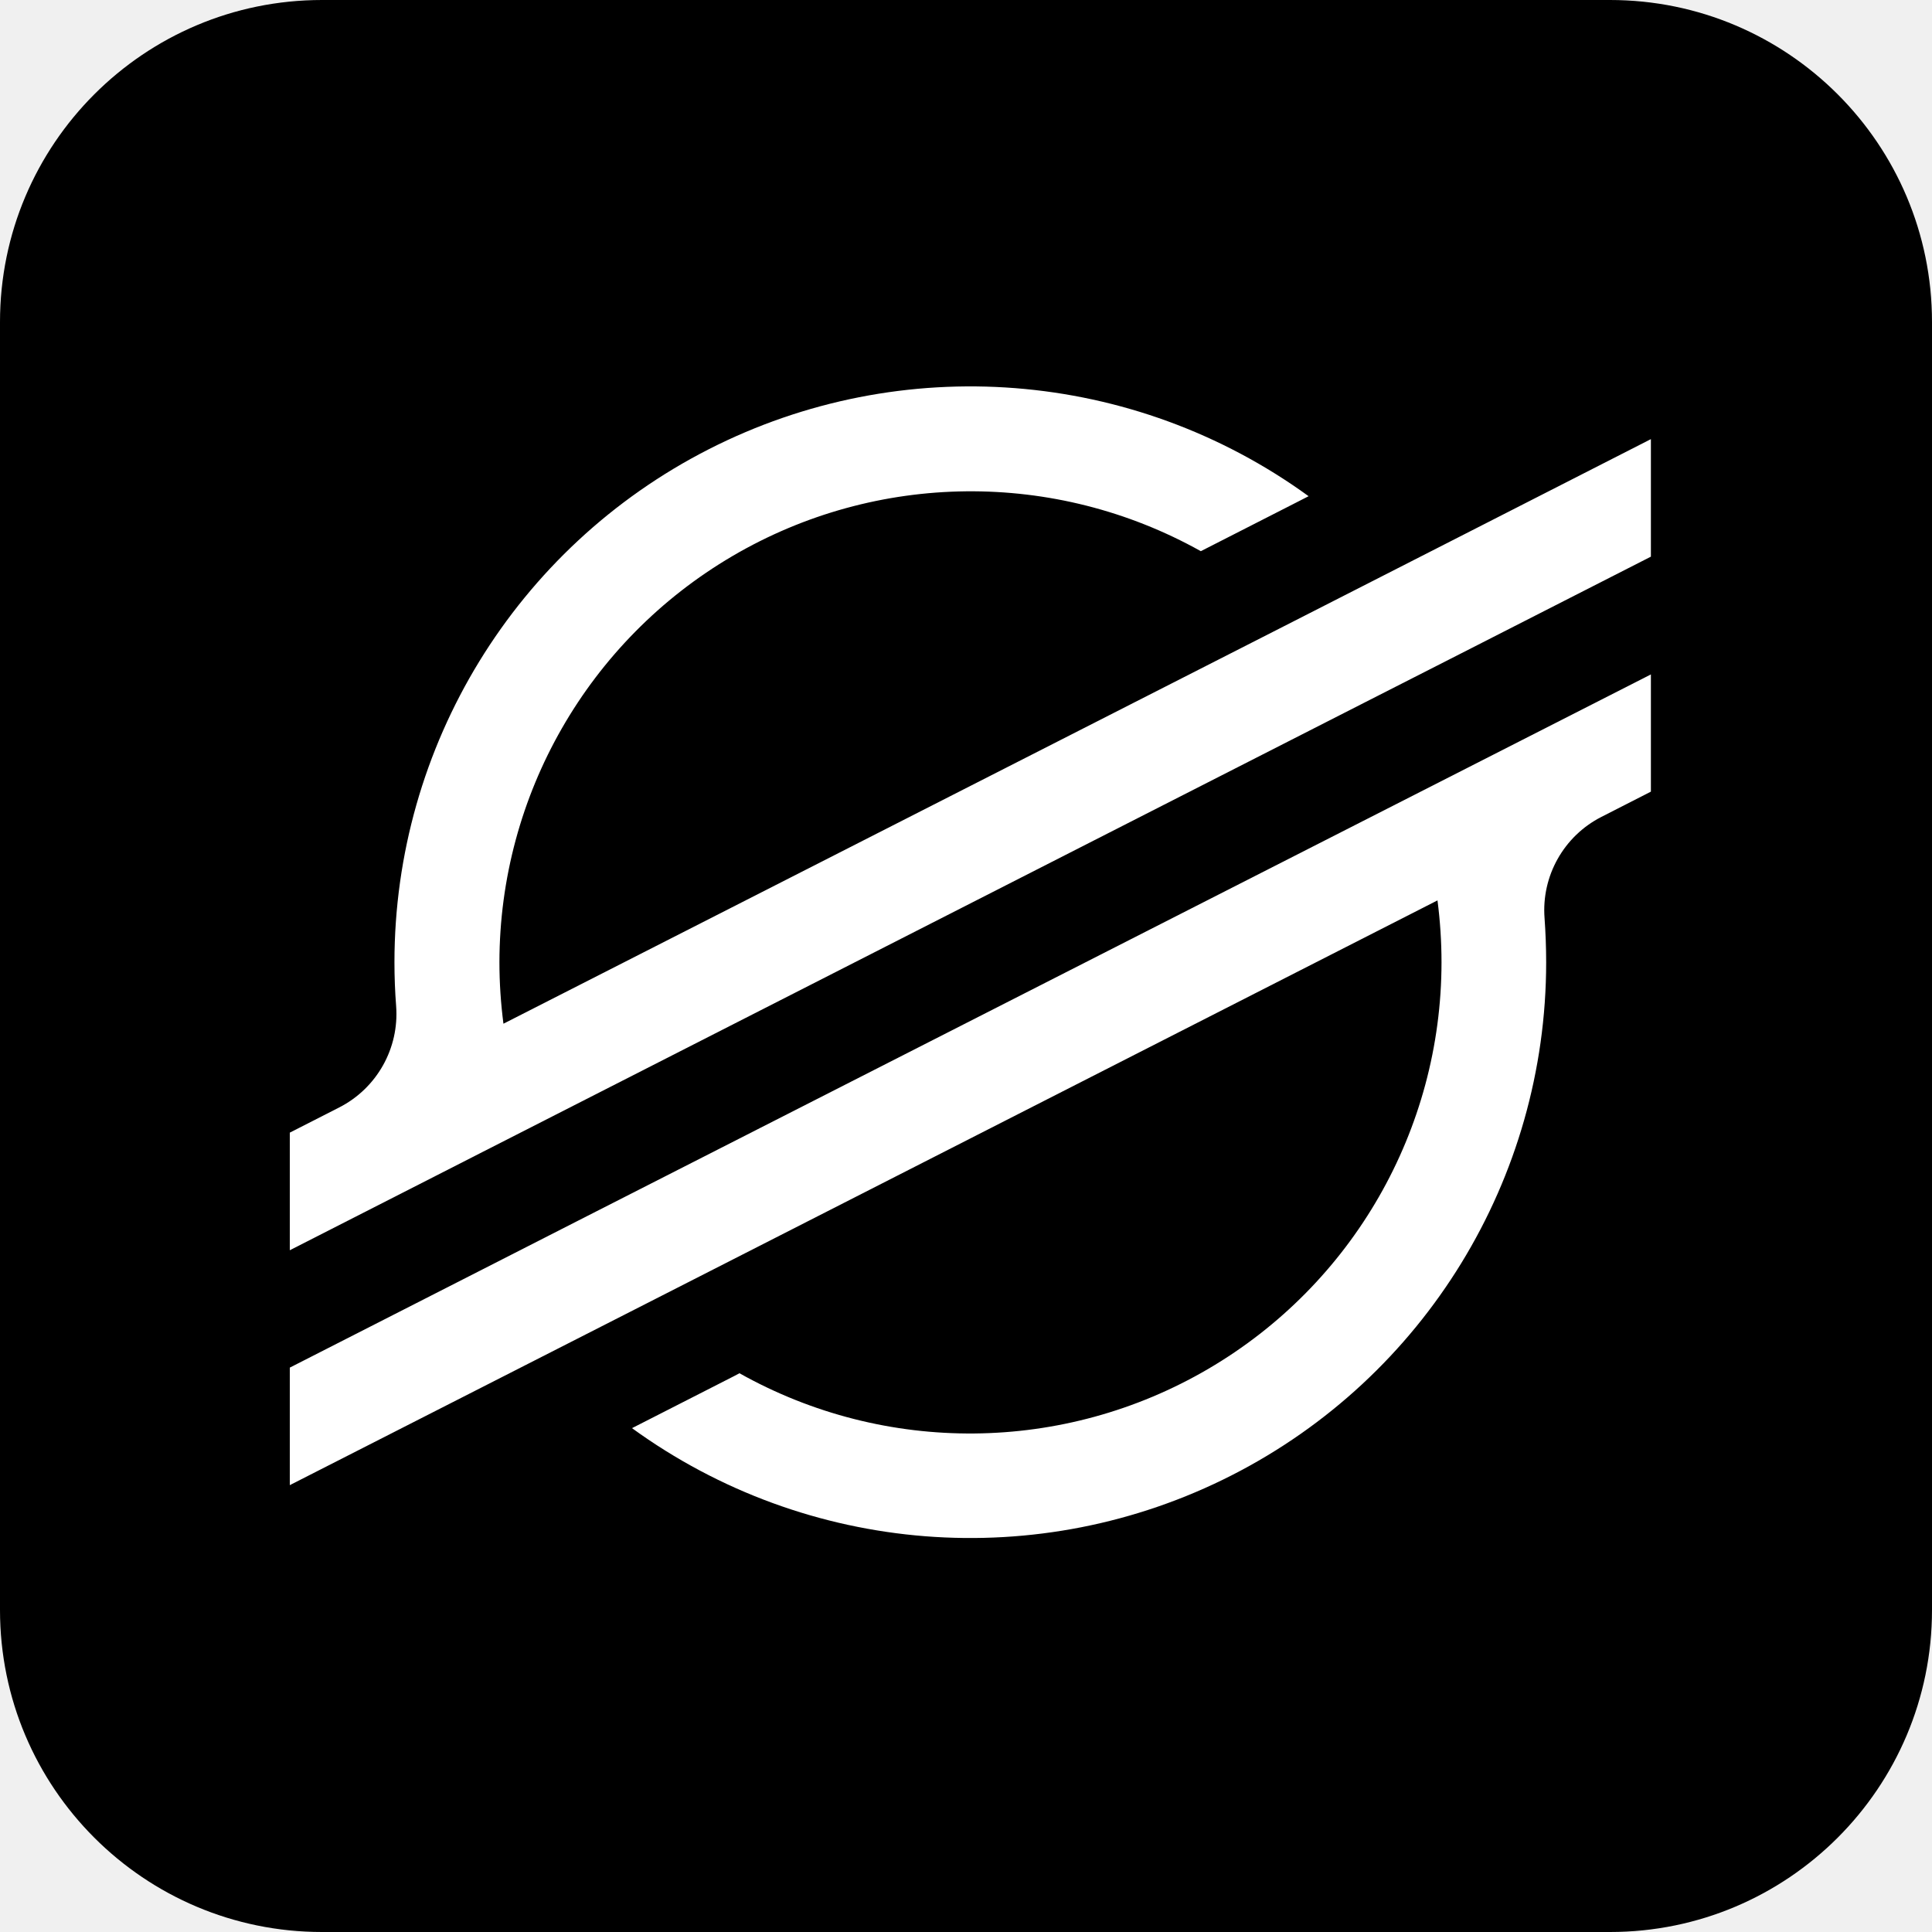
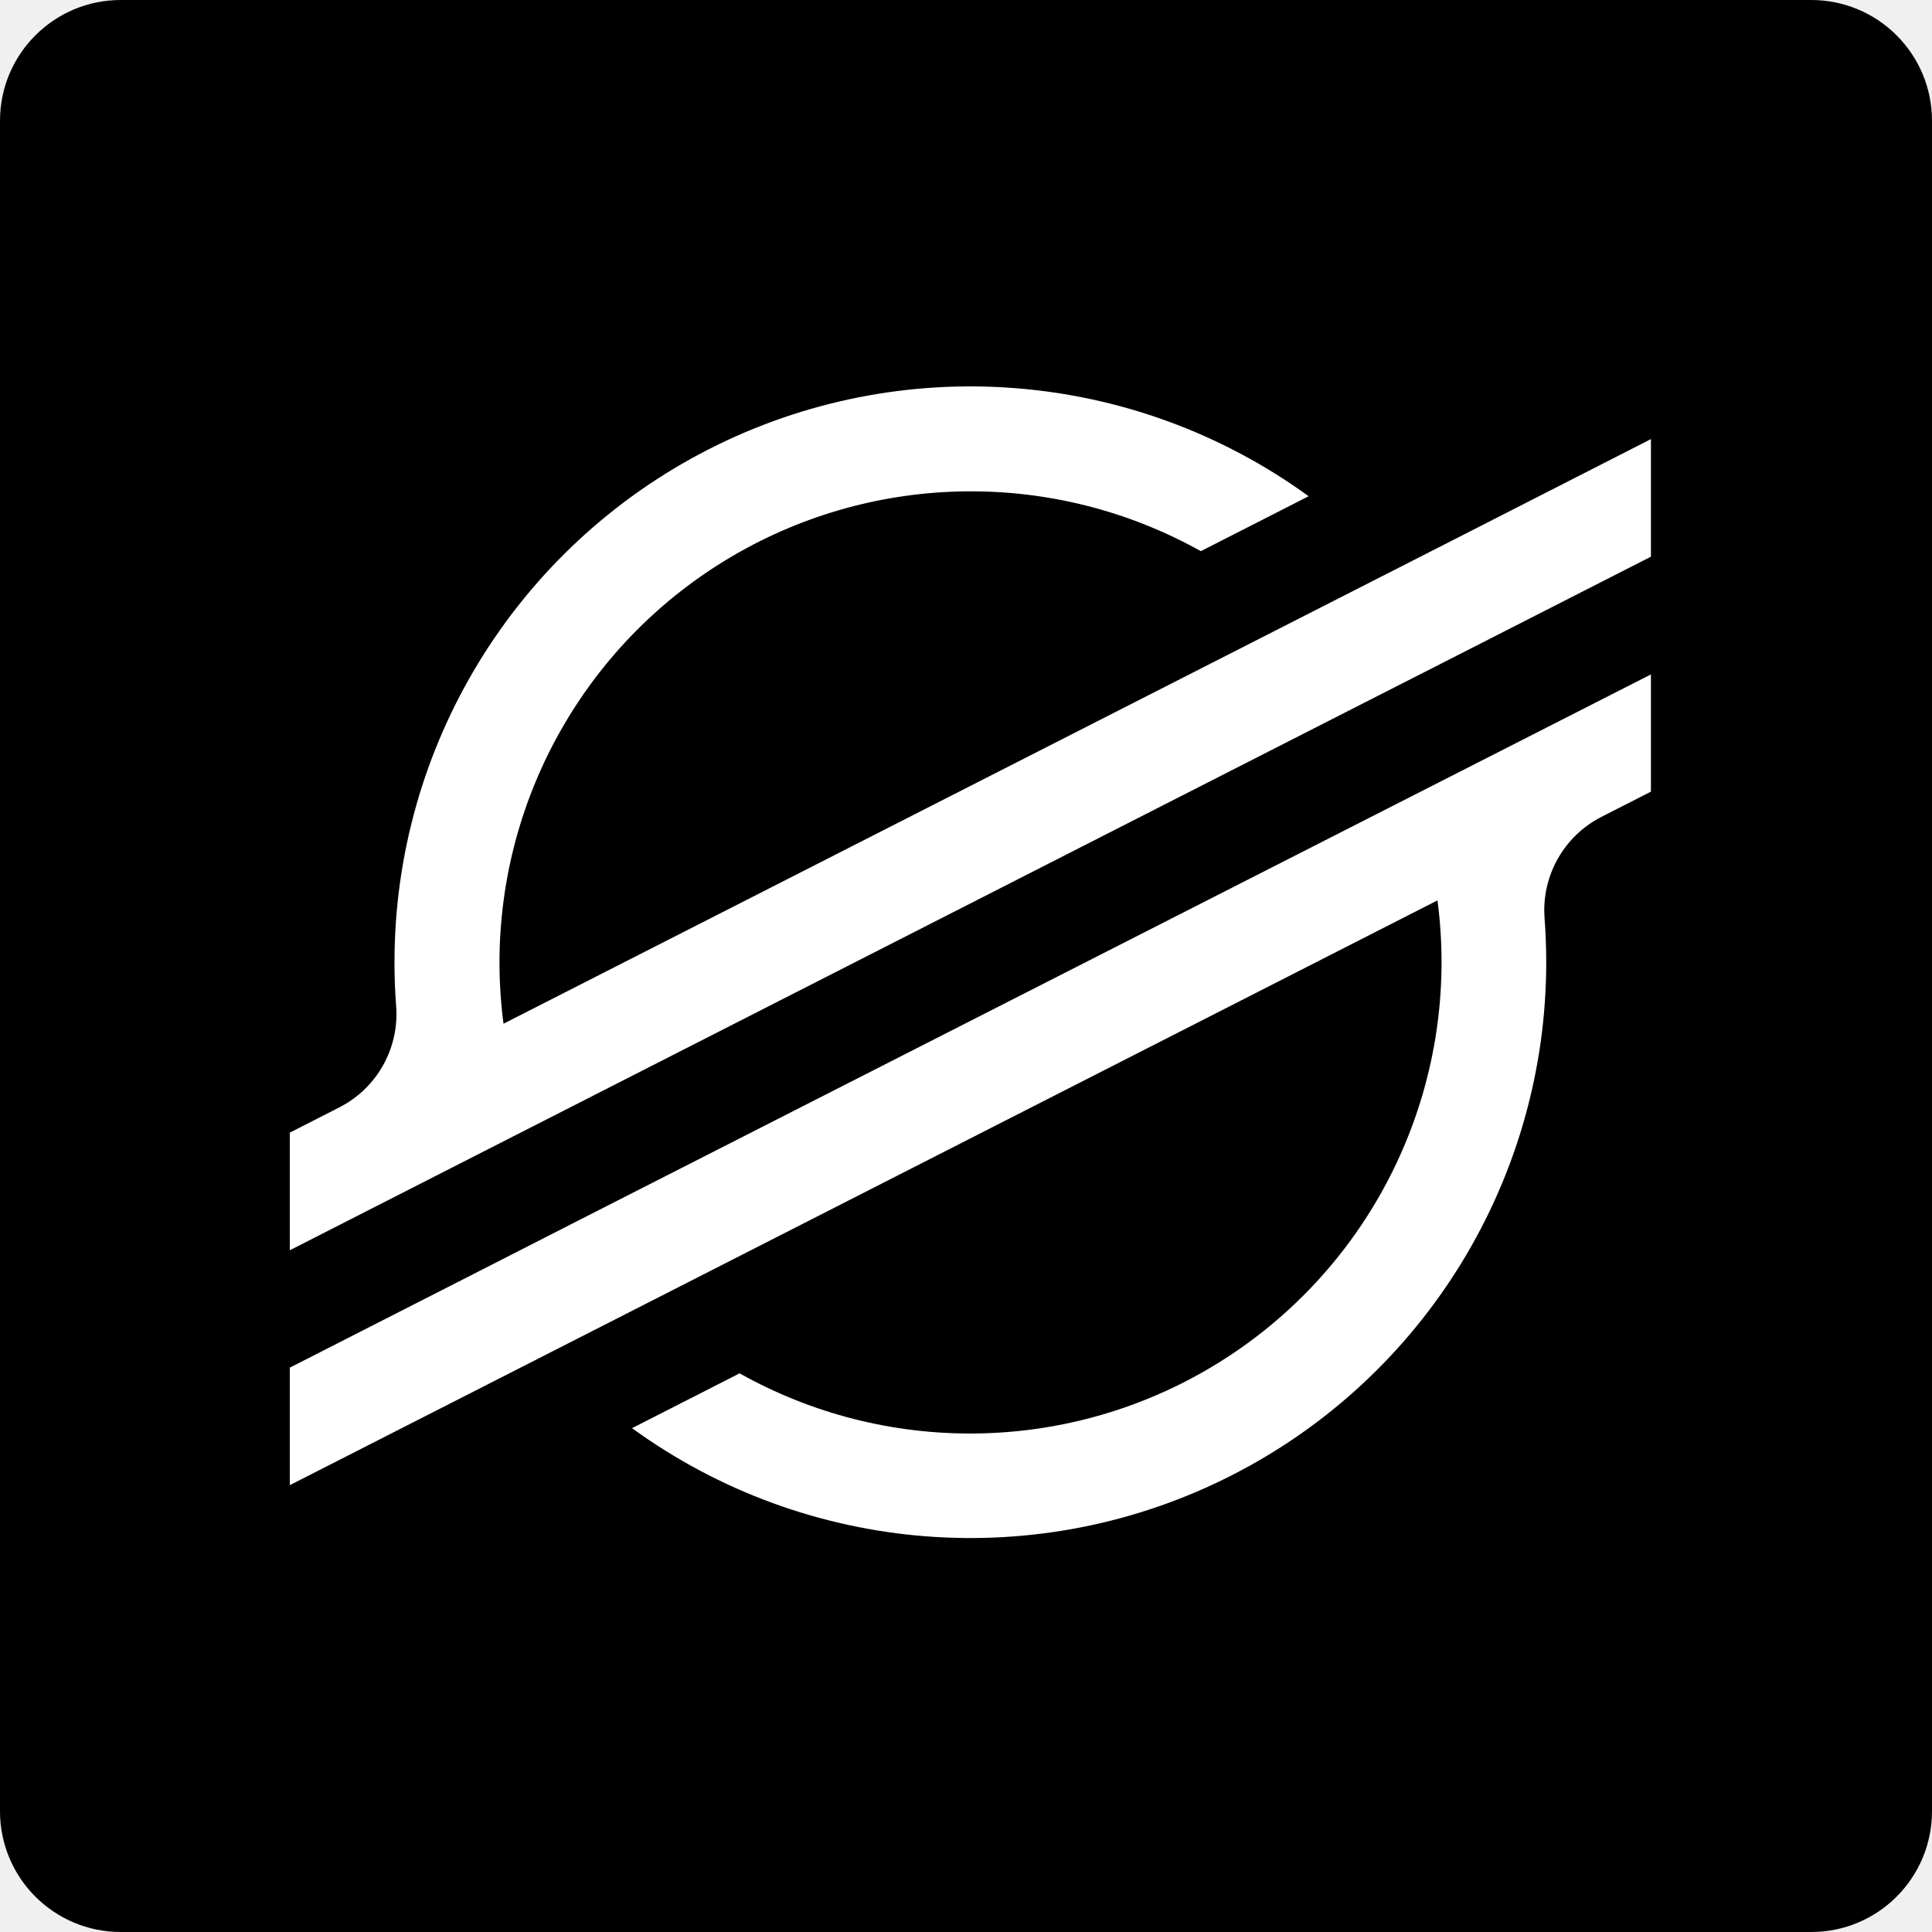
- <svg xmlns="http://www.w3.org/2000/svg" width="24" height="24" viewBox="0 0 24 24" fill="none">
-   <rect width="24" height="24" rx="4" fill="black" />
-   <path d="M18.122 6.672L16.086 7.71L6.254 12.717C6.221 12.463 6.204 12.208 6.204 11.952C6.207 9.876 7.309 7.957 9.1 6.907C10.891 5.857 13.104 5.834 14.917 6.847L16.082 6.253L16.256 6.164C14.079 4.584 11.2 4.359 8.804 5.581C6.408 6.802 4.9 9.265 4.9 11.954C4.9 12.137 4.907 12.318 4.921 12.499C4.96 13.022 4.682 13.518 4.214 13.757L3.6 14.07V15.531L5.409 14.609V14.609L5.995 14.31L6.572 14.016V14.016L16.936 8.735L18.101 8.142L20.508 6.915V5.455L18.122 6.672Z" fill="white" />
-   <path d="M20.508 8.378L7.161 15.174L5.996 15.768L3.6 16.989V18.449L5.98 17.237L8.016 16.2L17.857 11.185C17.89 11.44 17.907 11.697 17.907 11.954C17.906 14.033 16.803 15.955 15.009 17.005C13.215 18.055 10.999 18.076 9.186 17.059L9.114 17.097L7.851 17.741C10.027 19.321 12.906 19.547 15.302 18.326C17.698 17.105 19.207 14.644 19.207 11.954C19.207 11.771 19.2 11.587 19.187 11.405C19.147 10.882 19.426 10.386 19.893 10.148L20.508 9.834V8.378Z" fill="white" />
+ <svg xmlns="http://www.w3.org/2000/svg" width="64" height="64" viewBox="0 0 64 64" fill="none">
+   <rect y="0" width="64" height="64" rx="4" fill="black" />
+   <path d="M48.325 17.793L42.896 20.559L16.679 33.912C16.591 33.236 16.546 32.555 16.546 31.873C16.553 26.337 19.491 21.218 24.267 18.419C29.044 15.62 34.945 15.559 39.779 18.258L42.886 16.675L43.35 16.438C37.546 12.225 29.869 11.624 23.479 14.882C17.09 18.14 13.067 24.707 13.068 31.879C13.068 32.365 13.086 32.849 13.123 33.331C13.229 34.726 12.486 36.049 11.239 36.684L9.6 37.52V41.417L14.424 38.958L15.987 38.161L17.526 37.377L45.164 23.294L48.27 21.713L54.689 18.441V14.546L48.325 17.793Z" fill="white" />
+   <path d="M54.689 22.341L19.096 40.463L15.991 42.048L9.6 45.305V49.198L15.947 45.965L21.376 43.199L47.619 29.826C47.708 30.507 47.753 31.192 47.753 31.879C47.749 37.422 44.808 42.548 40.025 45.348C35.241 48.148 29.332 48.203 24.497 45.492L24.306 45.593L20.937 47.31C26.74 51.523 34.416 52.126 40.805 48.87C47.195 45.614 51.219 39.05 51.221 31.879C51.221 31.389 51.202 30.898 51.166 30.414C51.06 29.019 51.803 27.697 53.049 27.06L54.689 26.224V22.341Z" fill="white" />
</svg>
